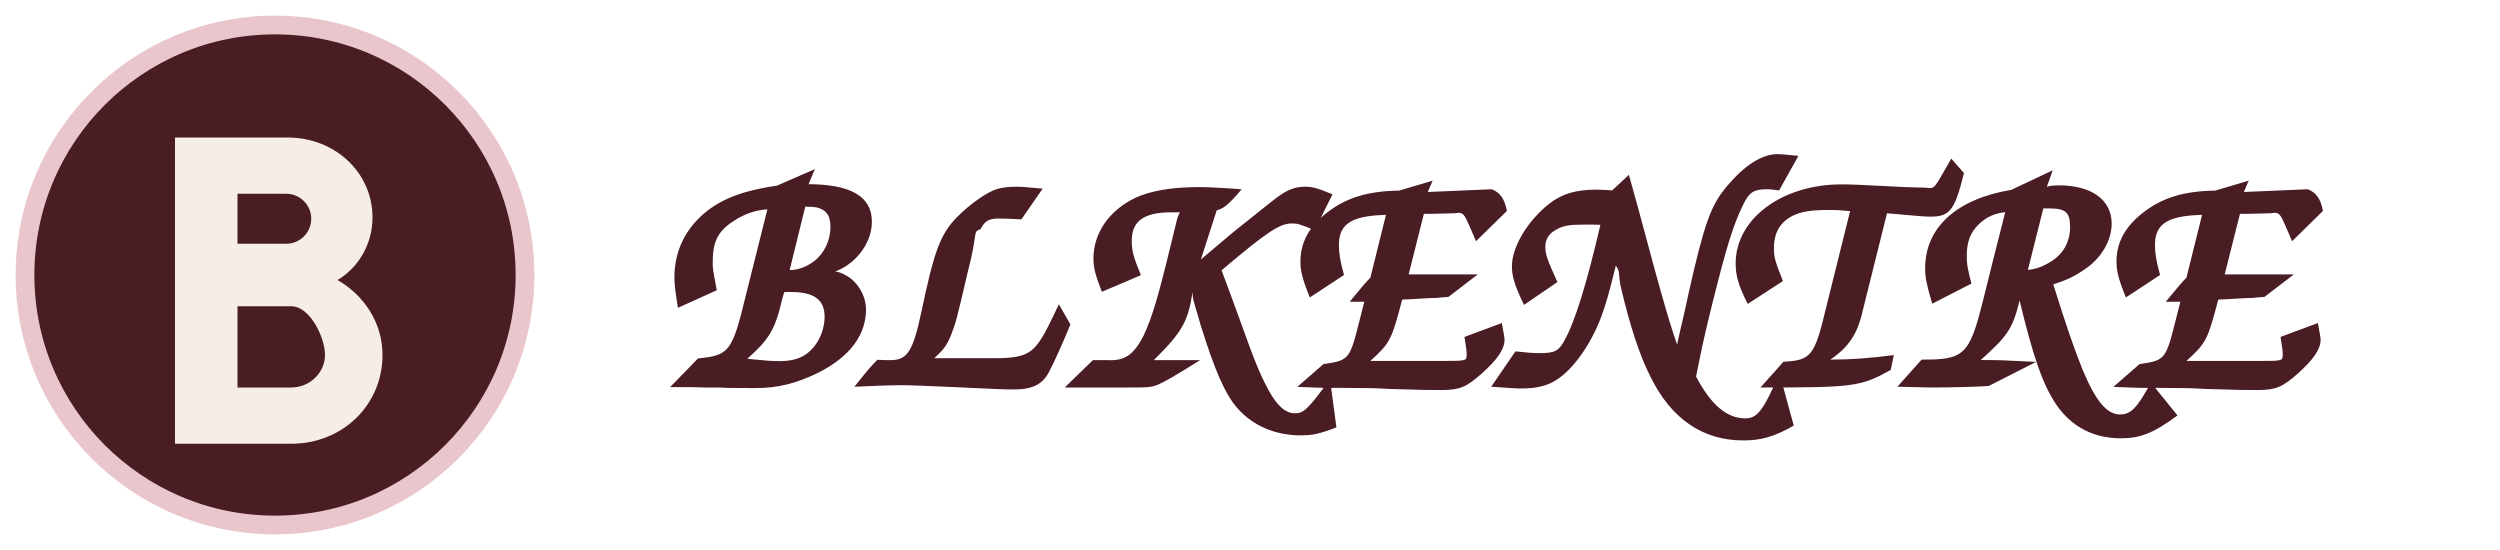
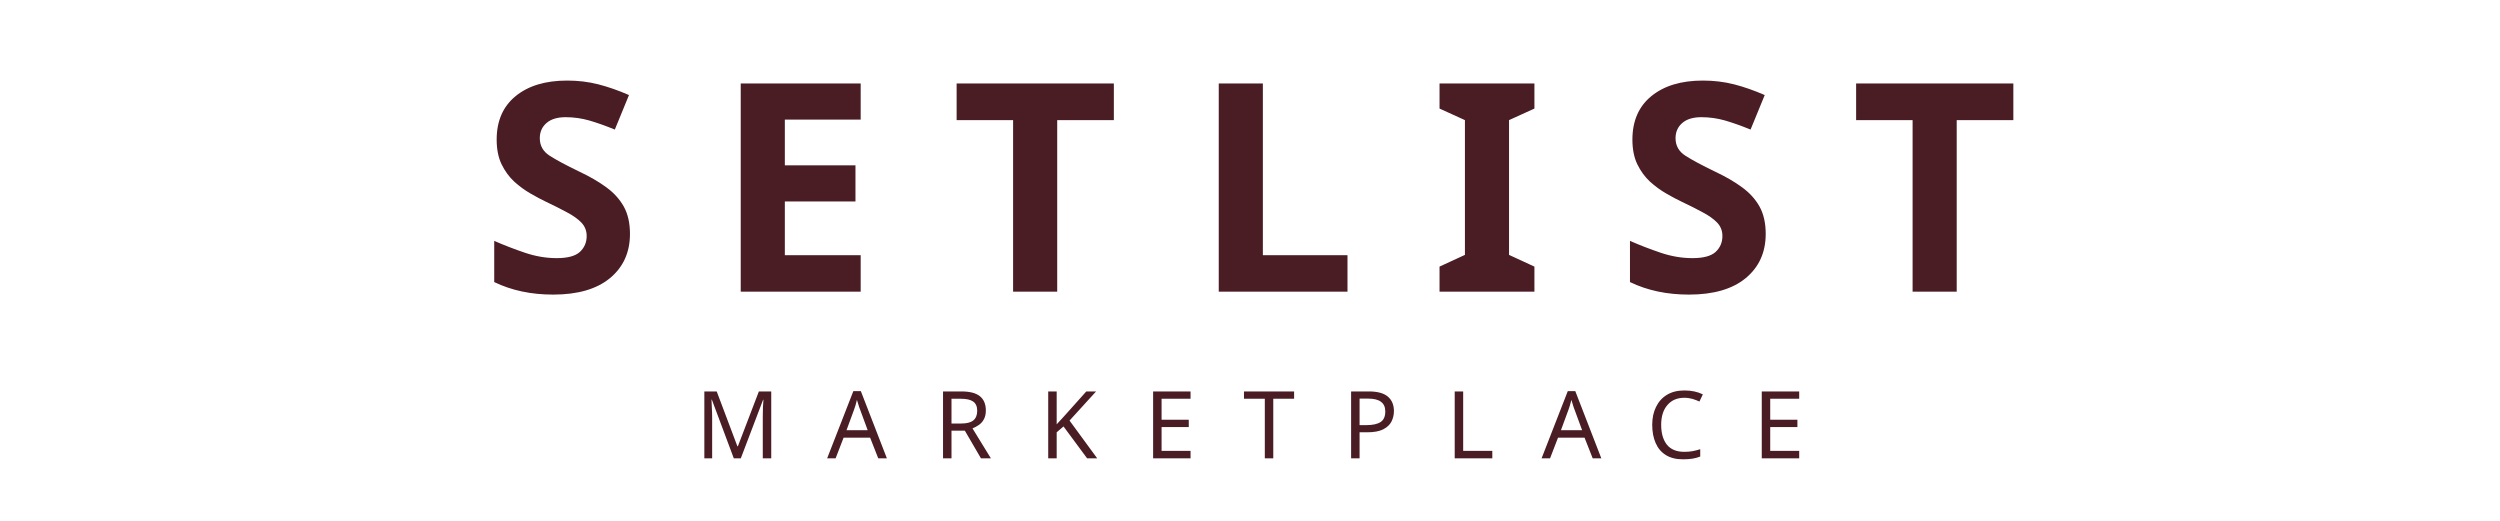
- <svg xmlns="http://www.w3.org/2000/svg" viewBox="0 0 200 44" fill="none">
-   <circle cx="22" cy="22" r="20" fill="#4A1C24" stroke="#E9C6CC" stroke-width="1.5" />
-   <path fill-rule="evenodd" clip-rule="evenodd" d="M14 11H23C26.8 11 29.8 13.8 29.8 17.4C29.8 19.5 28.7 21.4 27 22.4C29.1 23.6 30.6 25.8 30.6 28.4C30.6 32.4 27.4 35.5 23.3 35.5H14V11ZM19 15.5V19.5H22.9C24 19.5 24.9 18.6 24.9 17.5C24.9 16.4 24 15.5 22.9 15.5H19ZM19 24.5V31H23.3C24.8 31 26 29.8 26 28.4C26 27 24.8 24.5 23.3 24.5H19Z" fill="#F6EEE6" />
-   <text x="52" y="31" font-family="'Lilita One', cursive, sans-serif" font-weight="900" font-size="26" fill="#4A1C24" letter-spacing="0.5">BLKENTRE</text>
+ <svg xmlns="http://www.w3.org/2000/svg" viewBox="0 0 240 50" fill="none">
+   <text x="120" y="28" text-anchor="middle" font-family="'Raleway', sans-serif" font-weight="700" font-size="28" fill="#4A1C24" letter-spacing="7">SETLIST</text>
+   <text x="120" y="44" text-anchor="middle" font-family="'Raleway', sans-serif" font-weight="400" font-size="9" fill="#4A1C24" letter-spacing="4.5">MARKETPLACE</text>
</svg>
